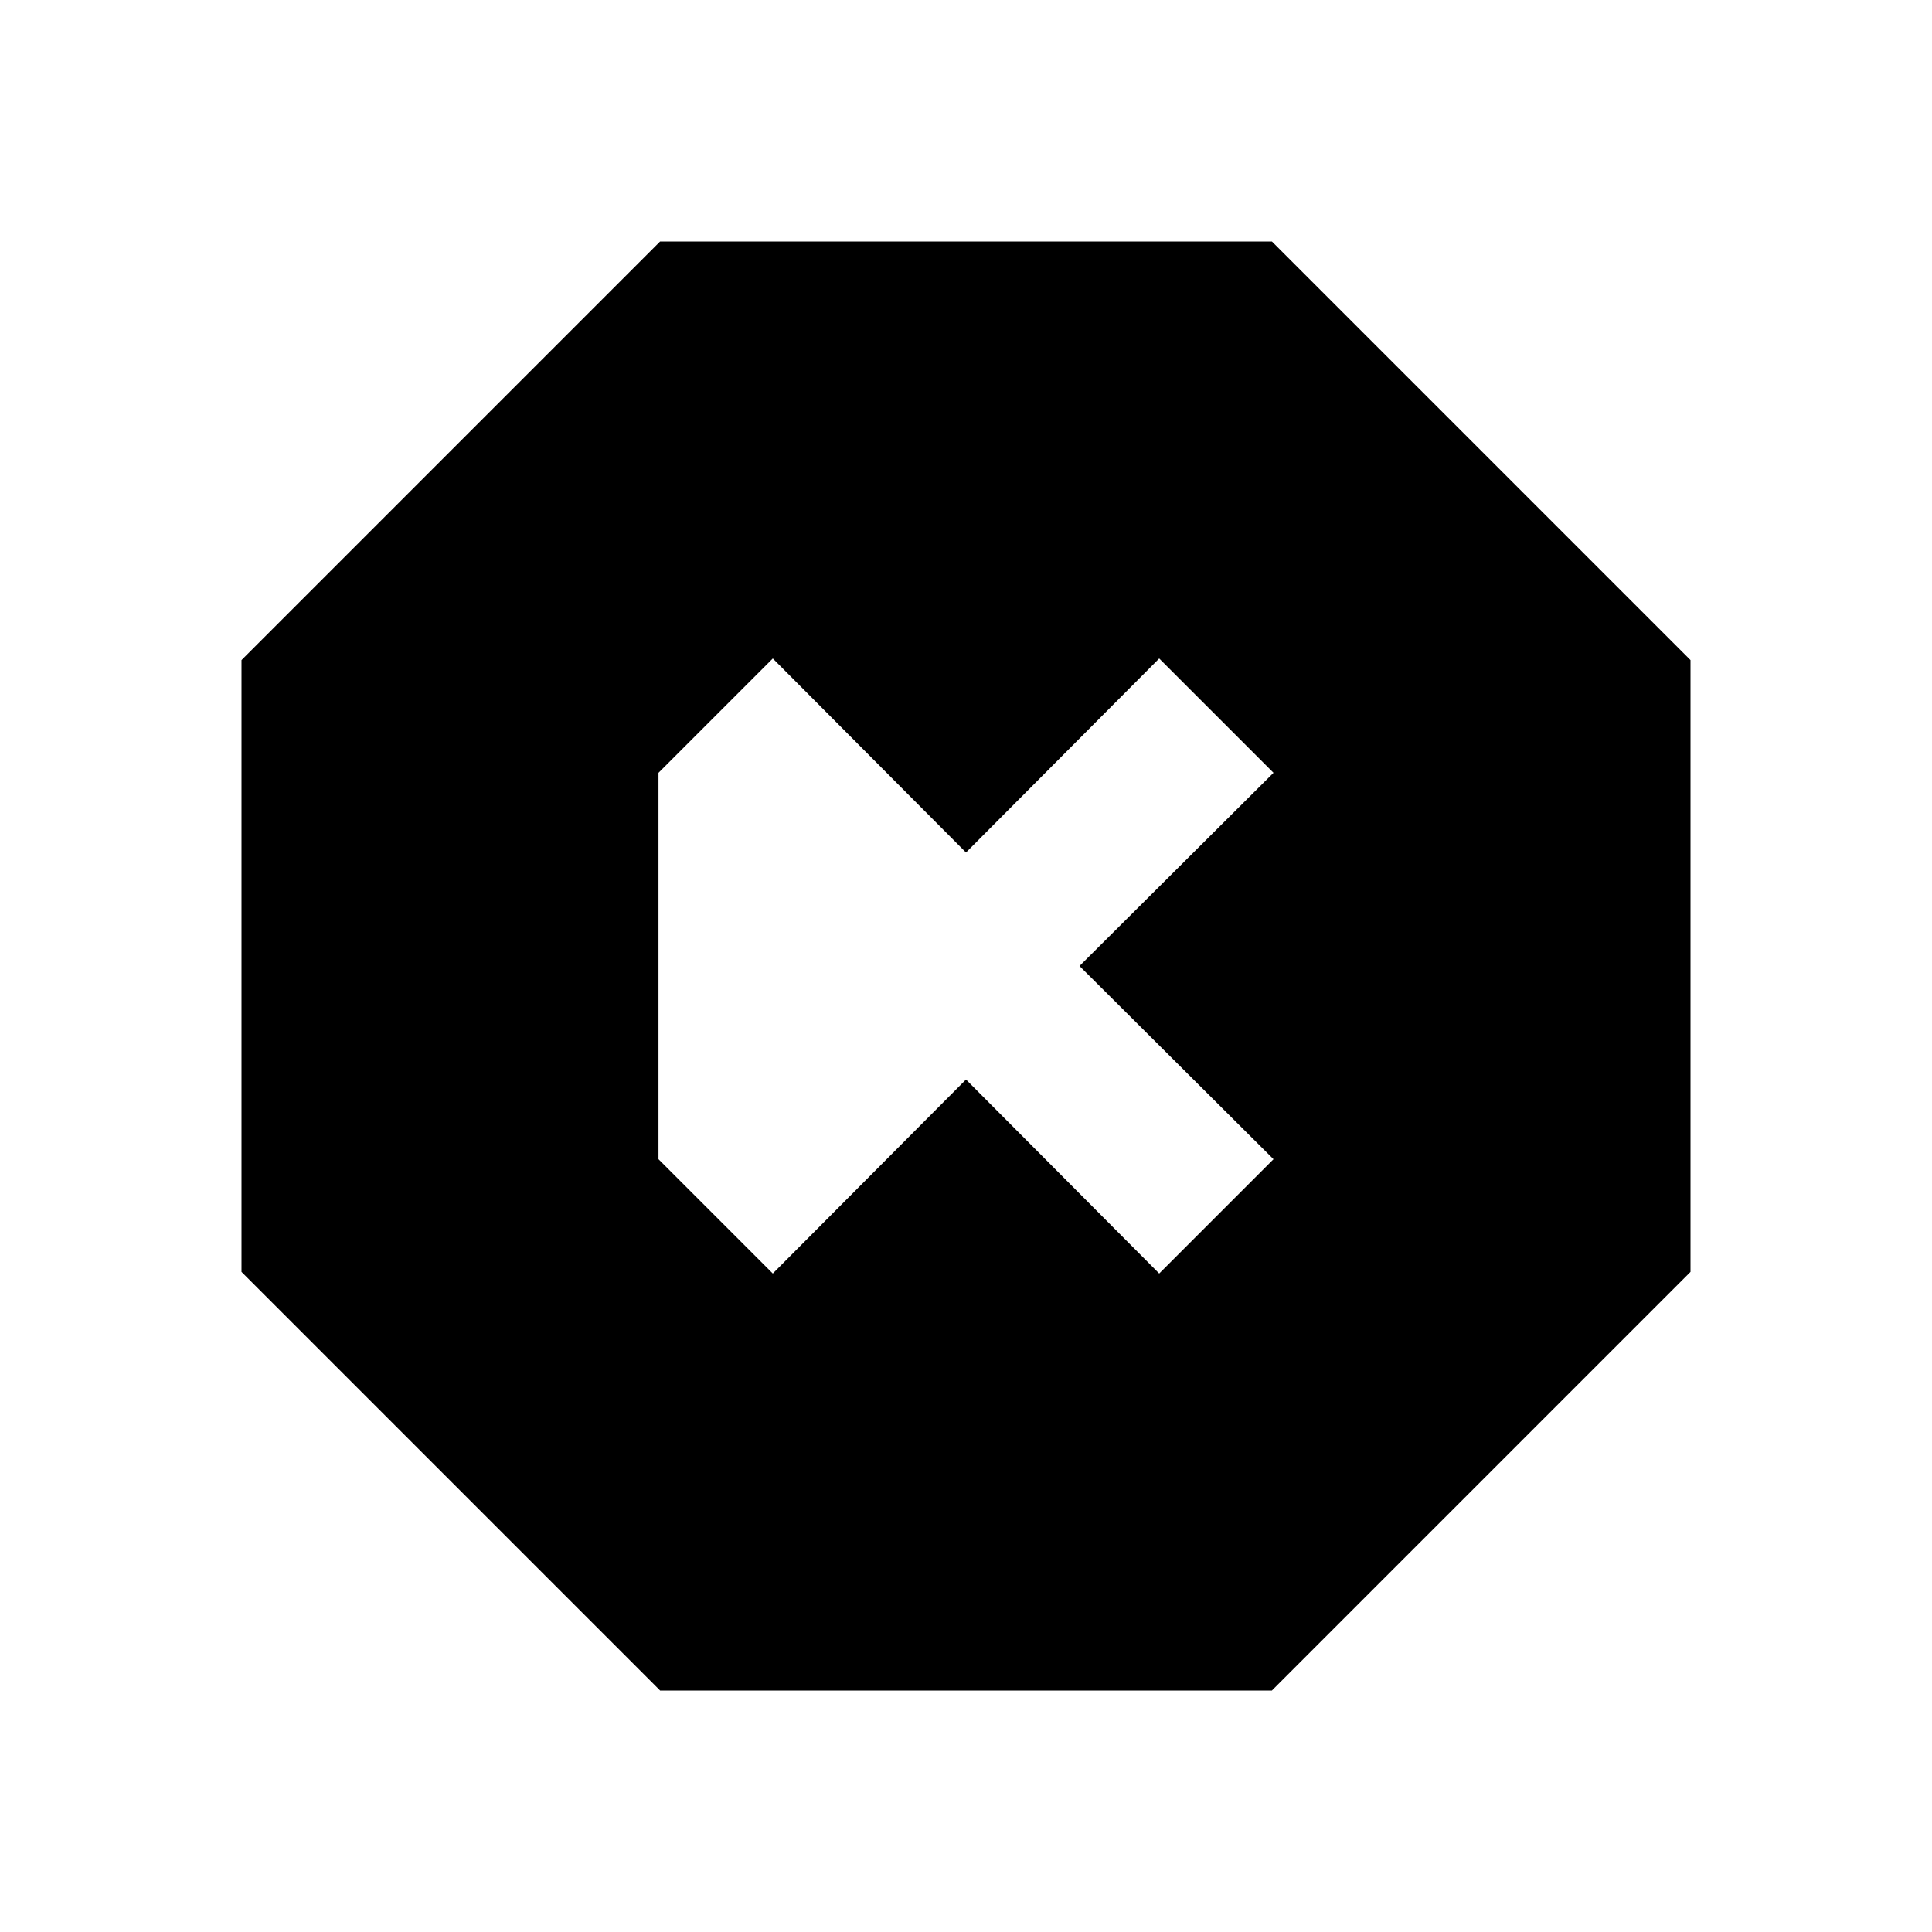
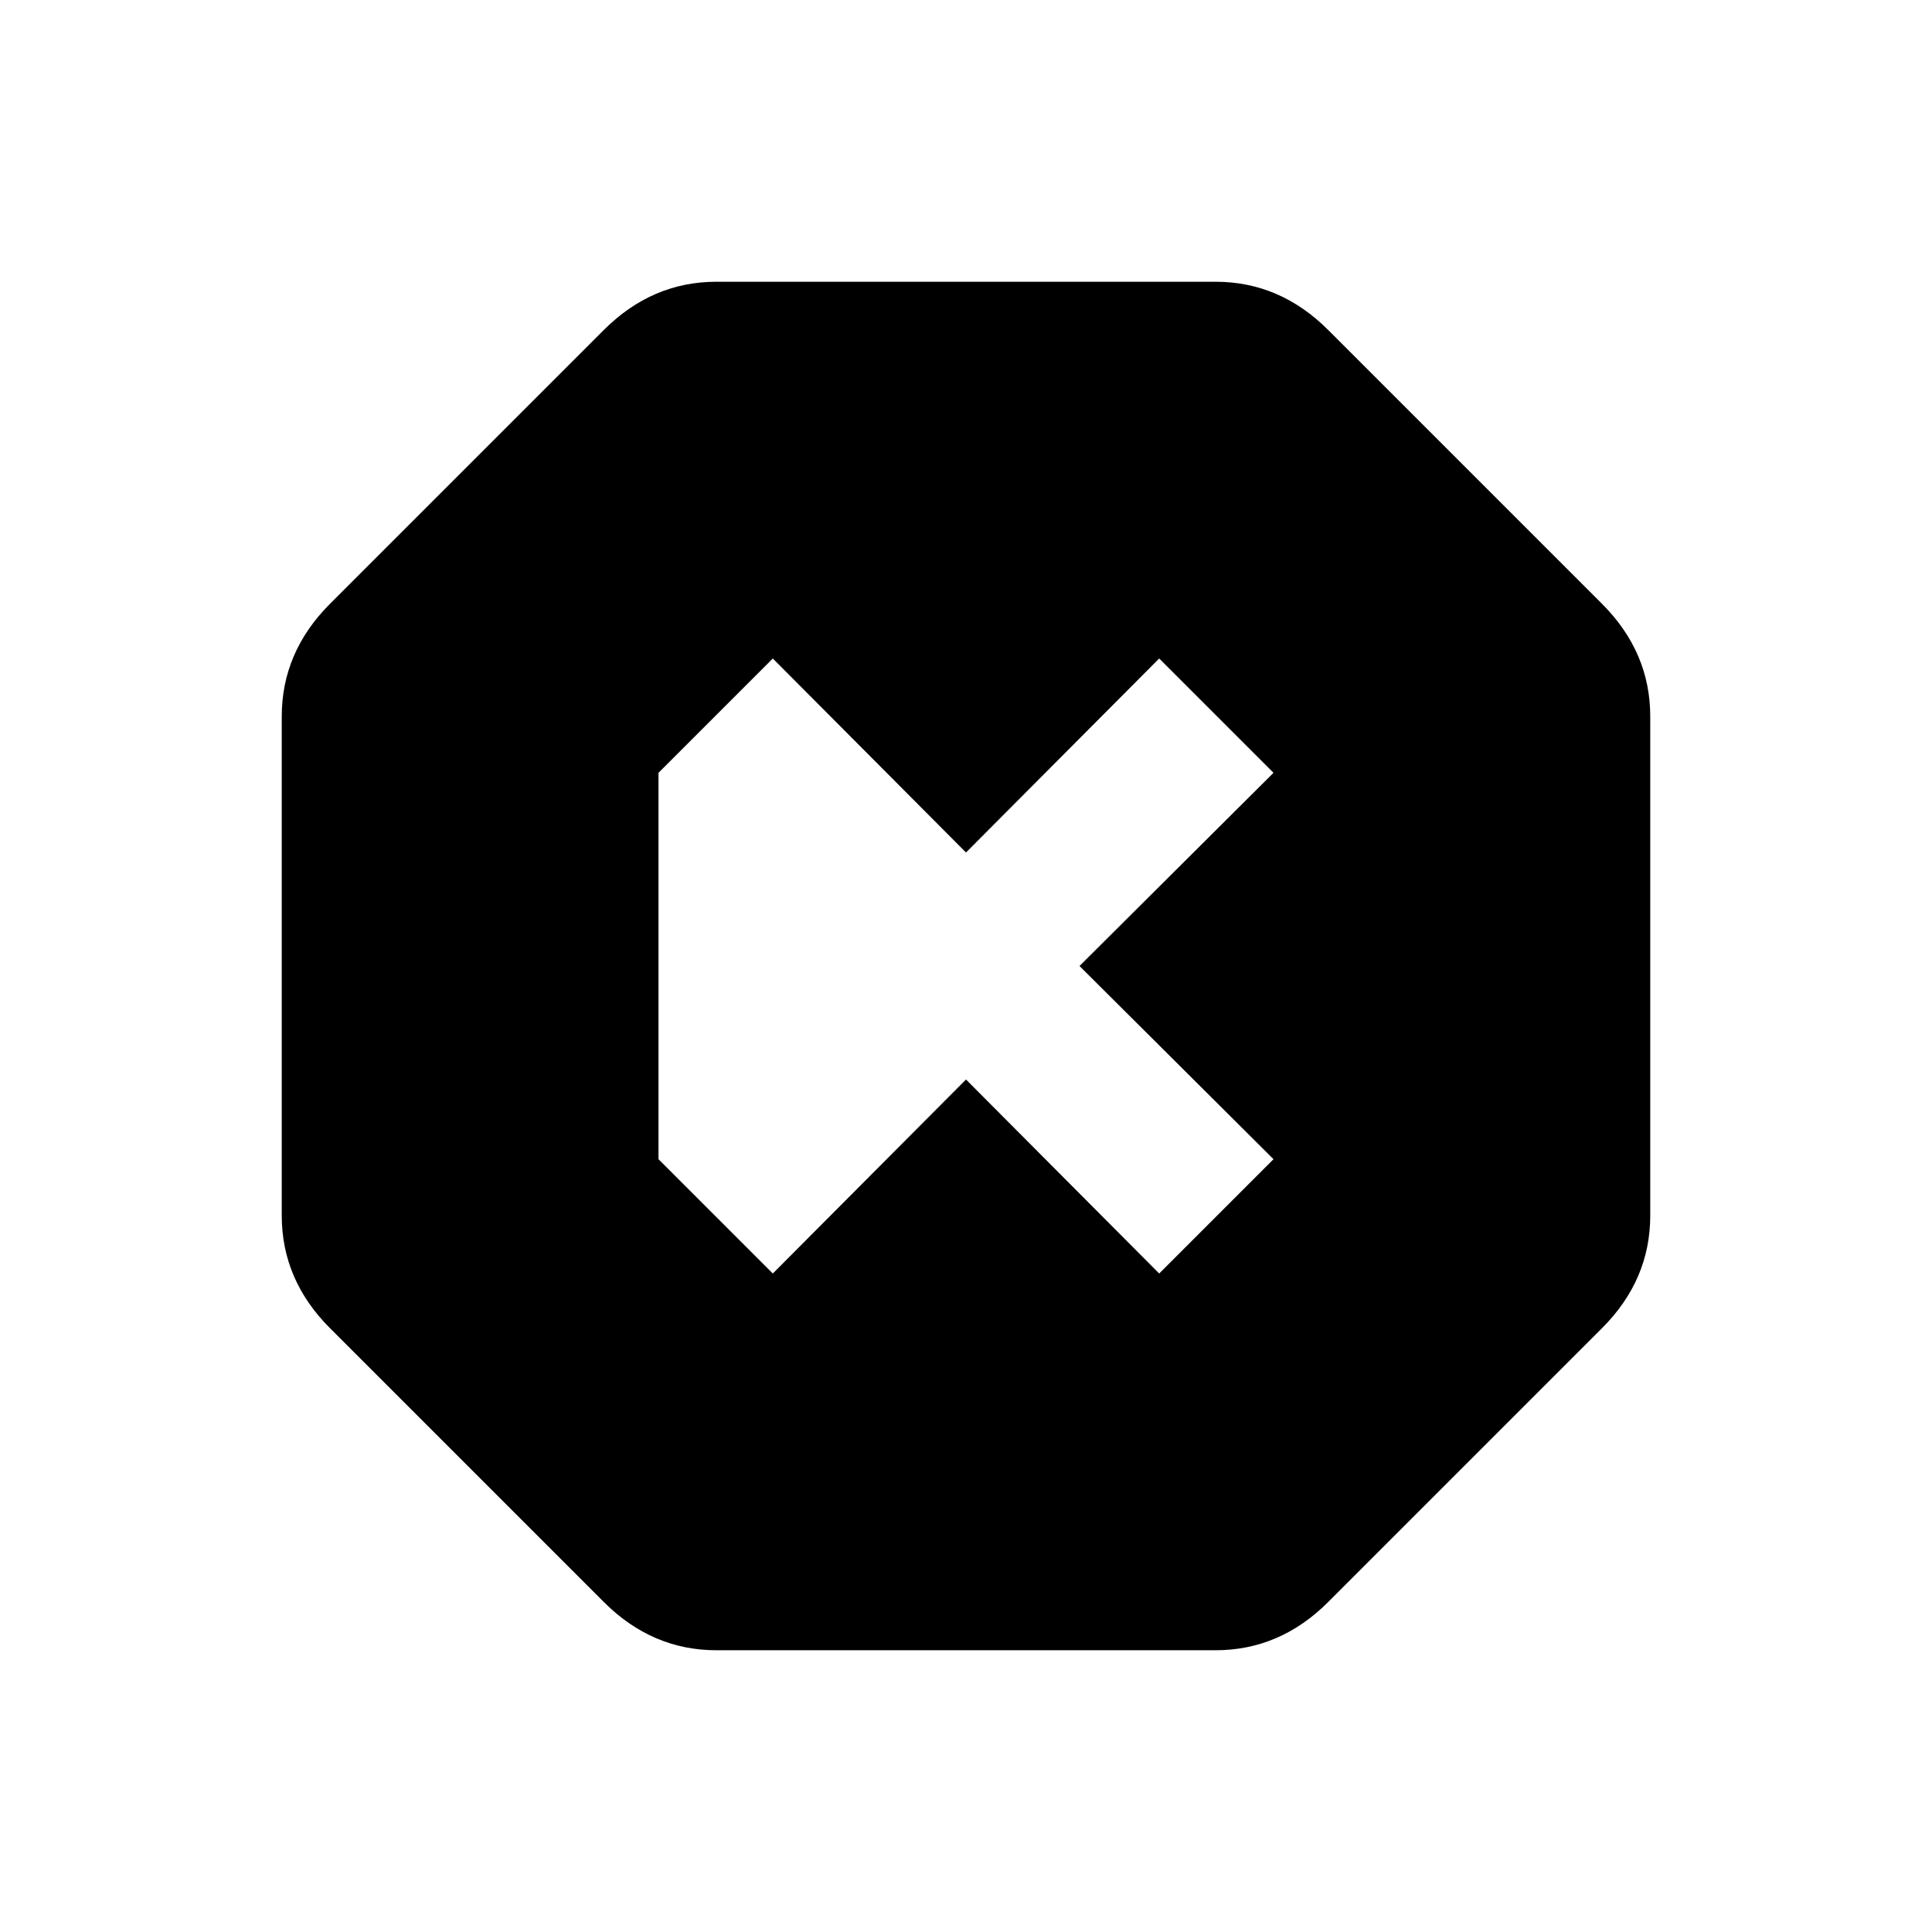
<svg xmlns="http://www.w3.org/2000/svg" width="24" height="24" viewBox="0 0 24 24" fill="none" stroke="currentColor" stroke-width="1.5" stroke-linecap="round" stroke-linejoin="round">
-   <path fill-rule="evenodd" fill="currentColor" stroke="none" d="M8.2 3h7.6l5.2 5.2v7.6L15.8 21H8.2L3 15.8V8.2L8.2 3ZM9.6 8.18L12 10.59L14.4 8.18L15.82 9.6L13.41 12L15.82 14.4L14.4 15.82L12 13.41L9.6 15.82L8.18 14.4L8.18 9.6L9.6 8.18Z" />
+   <path fill-rule="evenodd" fill="currentColor" stroke="none" d="M8.9 3.5 H15.1 Q15.9 3.5 16.5 4.1 L19.9 7.5 Q20.5 8.1 20.5 8.9 V15.1 Q20.5 15.9 19.9 16.5 L16.5 19.9 Q15.9 20.5 15.1 20.5 H8.9 Q8.1 20.5 7.5 19.9 L4.1 16.5 Q3.5 15.9 3.5 15.1 V8.9 Q3.5 8.1 4.1 7.5 L7.5 4.1 Q8.1 3.5 8.9 3.5 ZM9.6 8.18L12 10.59L14.4 8.18L15.82 9.6L13.41 12L15.82 14.4L14.4 15.82L12 13.41L9.6 15.82L8.18 14.4L8.18 9.6L9.6 8.18Z" />
</svg>
